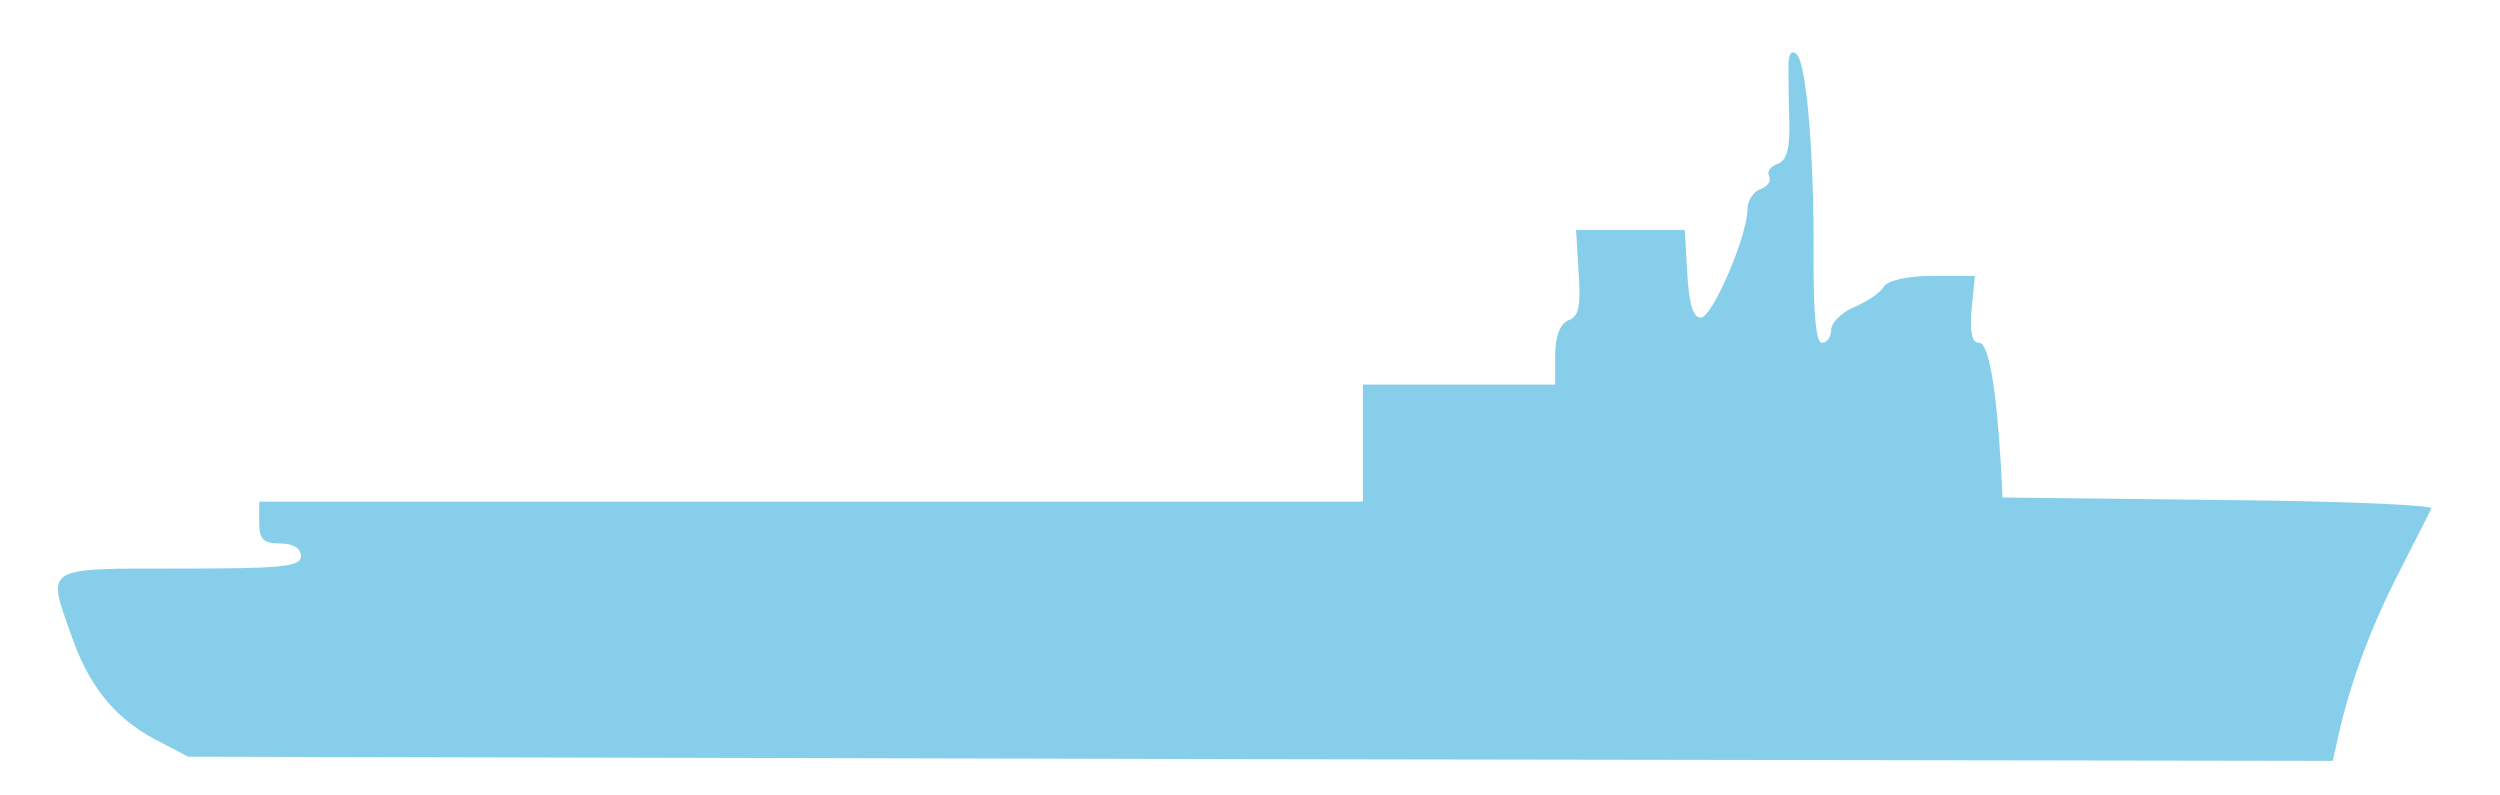
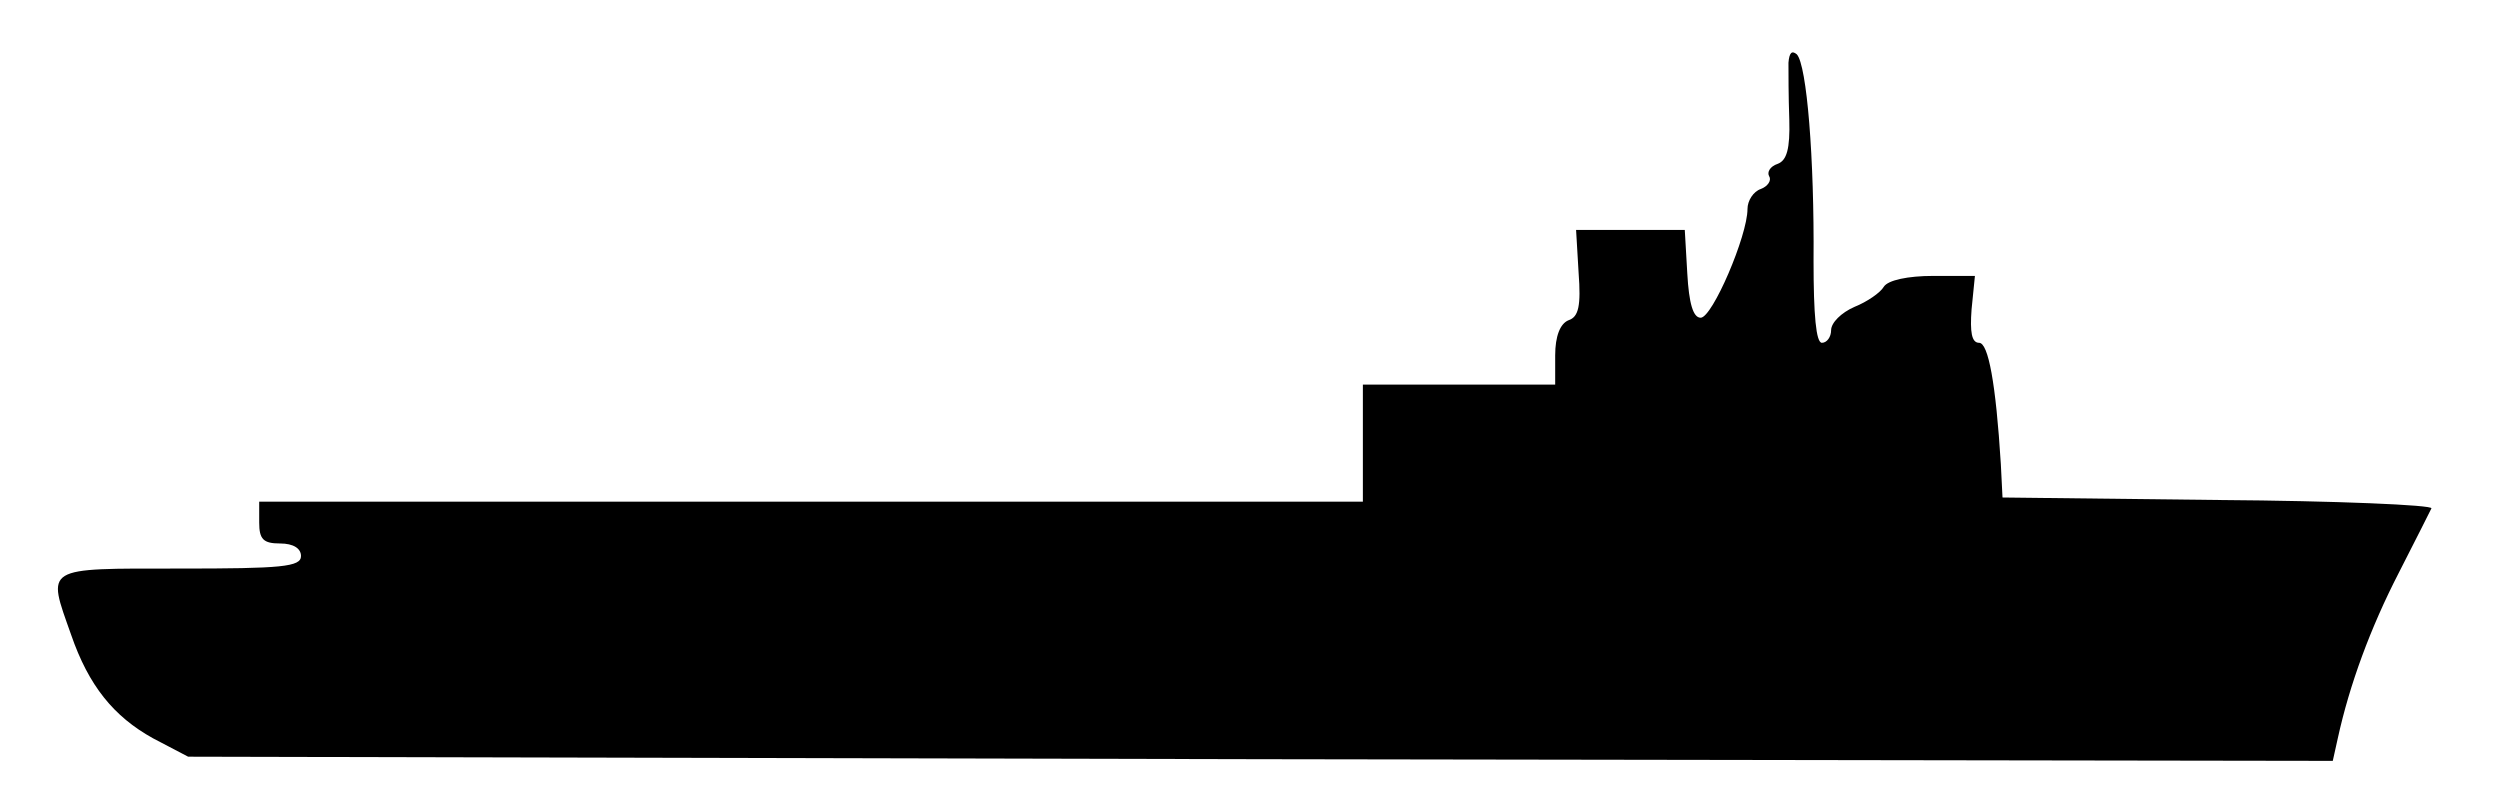
- <svg xmlns="http://www.w3.org/2000/svg" width="100%" height="100%" viewBox="0 0 299 95" fill="skyblue" preserveAspectRatio="none" start="3" axis="x" ship_length="5" sunk="">
+ <svg xmlns="http://www.w3.org/2000/svg" width="100%" height="100%" viewBox="0 0 299 95" fill="#000000" preserveAspectRatio="none" start="3" axis="x" ship_length="5" sunk="">
  <path transform="" d="M213.9 7.5c0 1.1 0 4.1.1 6.8.1 3.5-.3 4.9-1.4 5.3-.9.3-1.3 1-1 1.5.3.5-.2 1.2-1 1.5-.9.3-1.6 1.4-1.6 2.4 0 3.2-4.2 13-5.6 13-.9 0-1.4-1.7-1.6-5.3l-.3-5.2h-13l.3 5.1c.3 4 0 5.3-1.2 5.7-1 .4-1.6 1.9-1.6 4.2V46h-23v14H31v2.5c0 2 .5 2.5 2.5 2.5 1.6 0 2.5.6 2.5 1.5 0 1.3-2.3 1.5-14.5 1.5-16.4 0-15.9-.3-13 7.9 2.1 6.1 5.1 9.8 9.8 12.4l4.2 2.2 128.2.3L279 91l.6-2.7c1.4-6.4 3.9-13.2 7.3-19.8 2-3.9 3.7-7.3 3.9-7.7.2-.4-11.3-.9-25.5-1l-25.8-.3-.2-4c-.6-9.7-1.5-14.5-2.6-14.5-.9 0-1.1-1.3-.9-4l.4-4h-5c-3 0-5.4.5-5.9 1.3-.4.7-2 1.8-3.5 2.4-1.6.7-2.8 1.9-2.8 2.8 0 .8-.5 1.5-1.1 1.5-.7 0-1-3.3-1-9.8.1-12.3-.8-23.4-2-24.7-.6-.5-.9-.2-1 1z" />
</svg>
